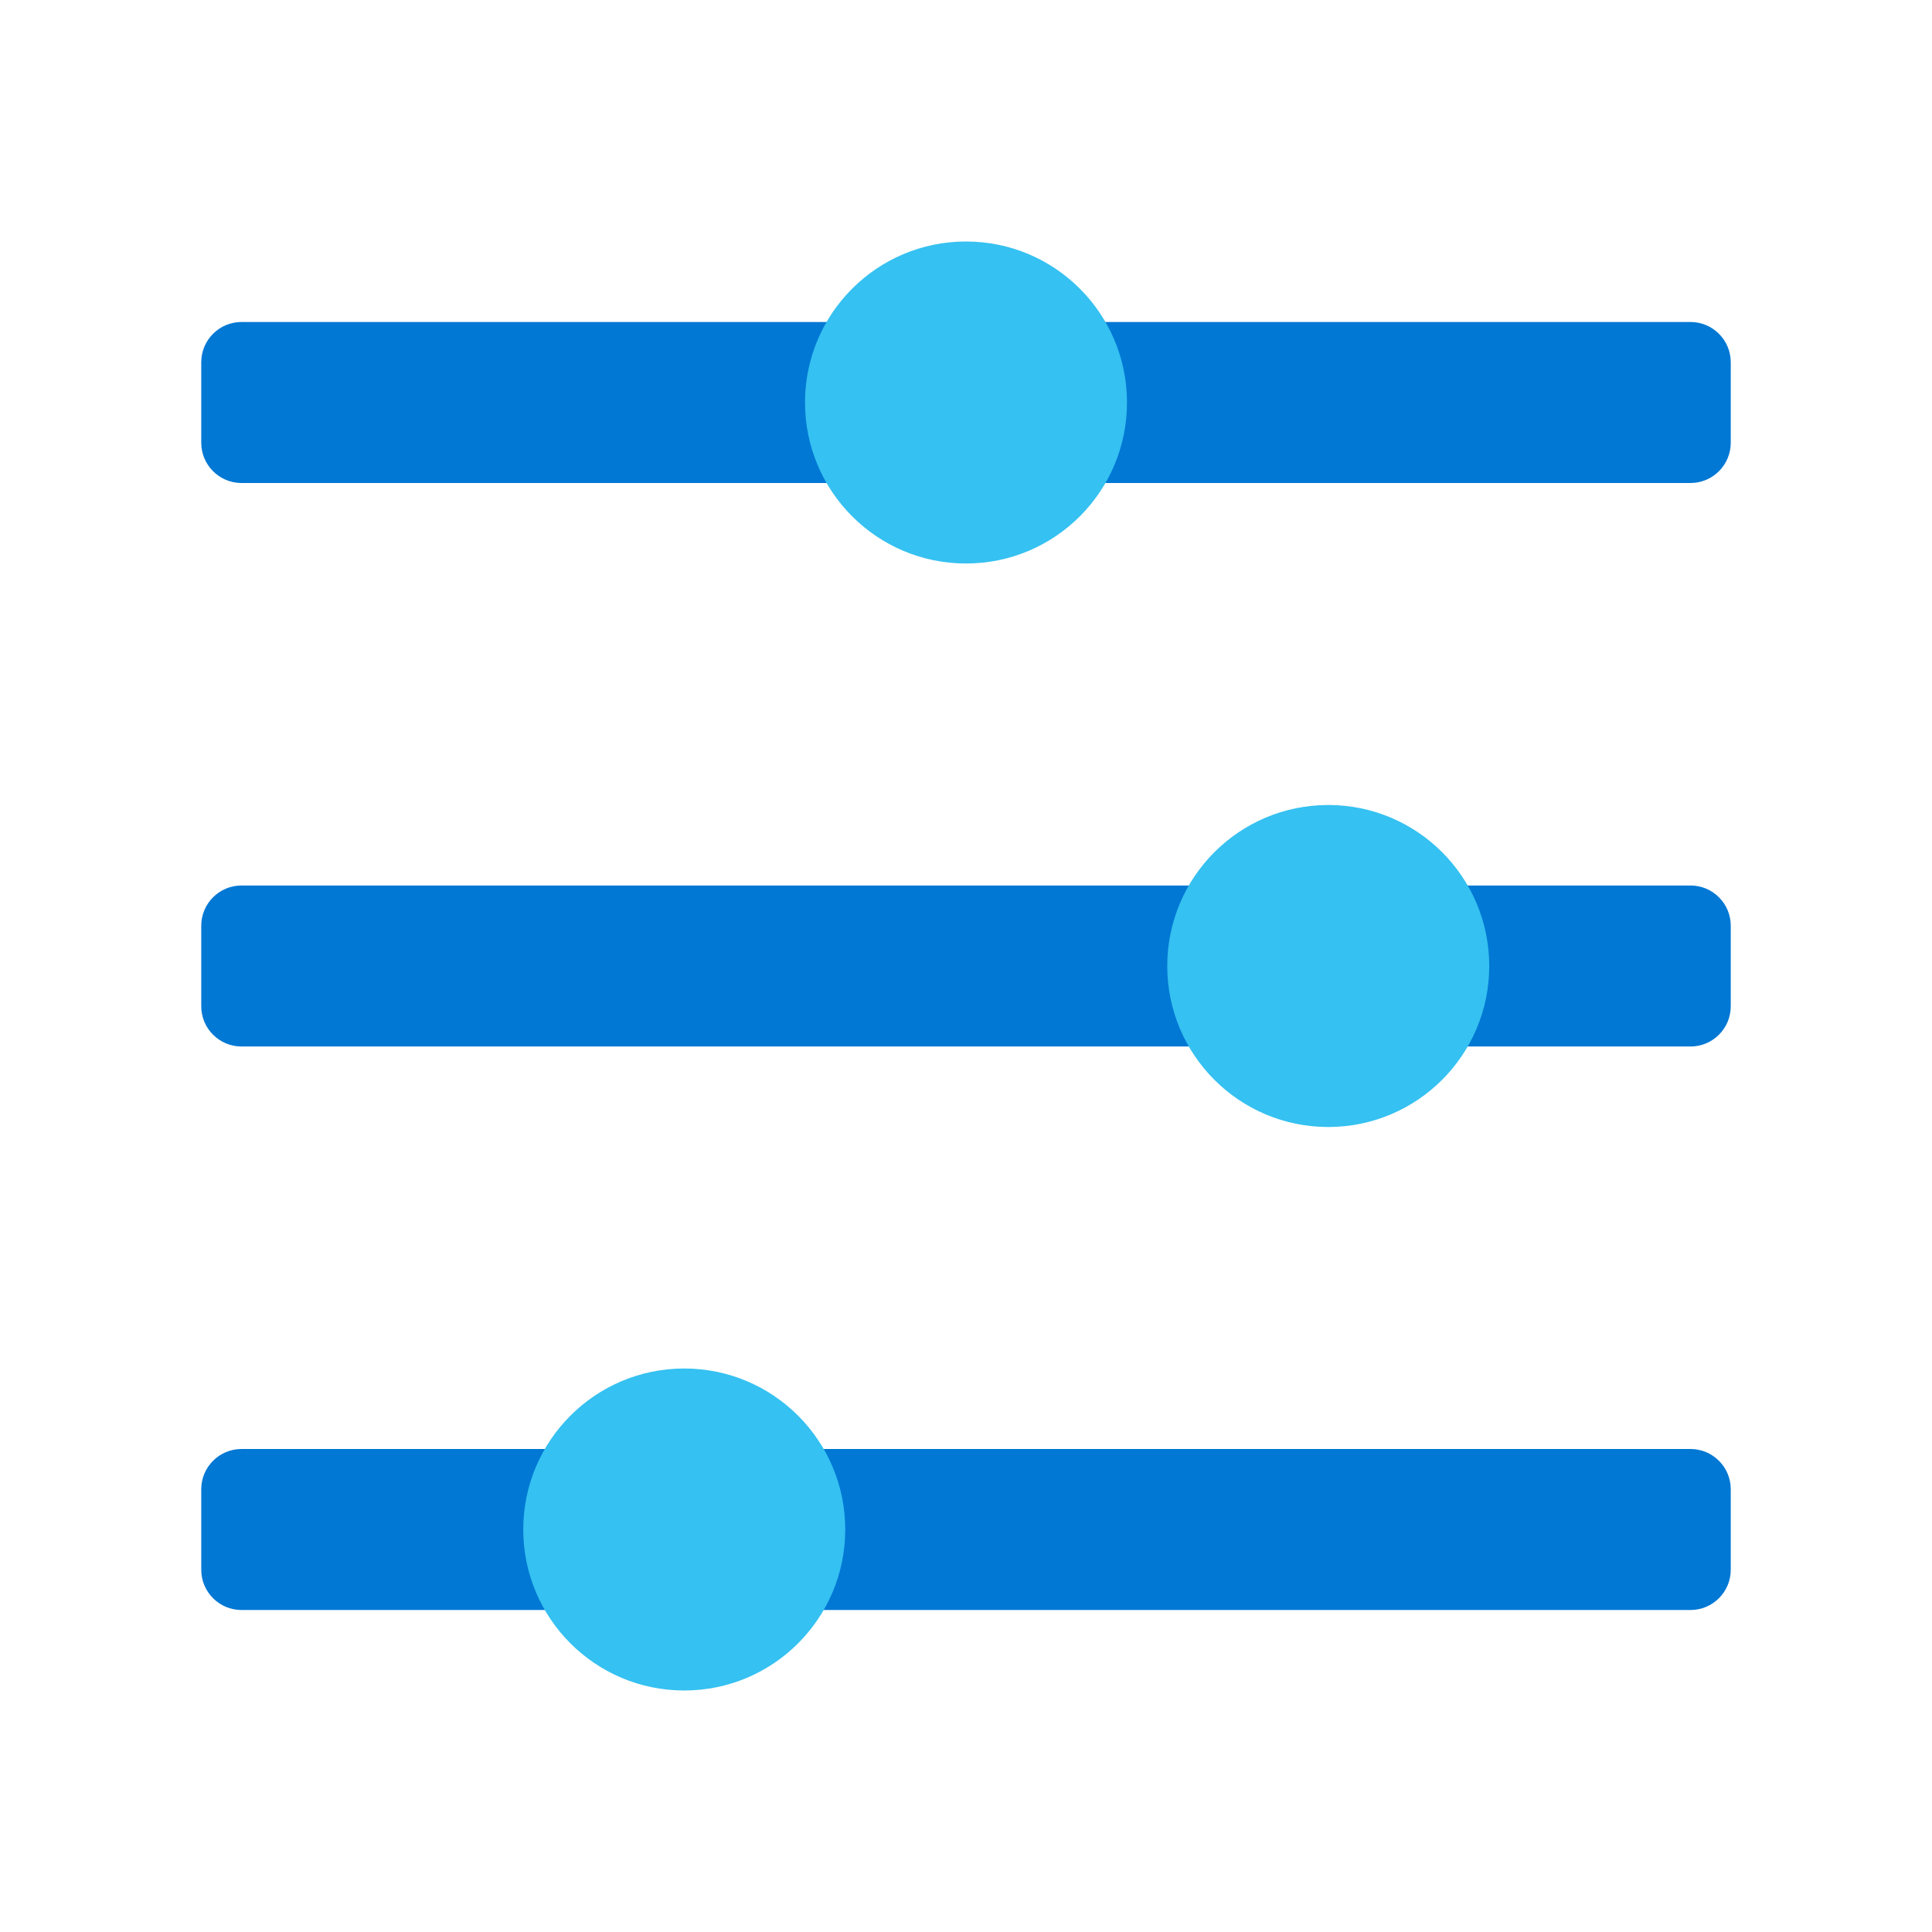
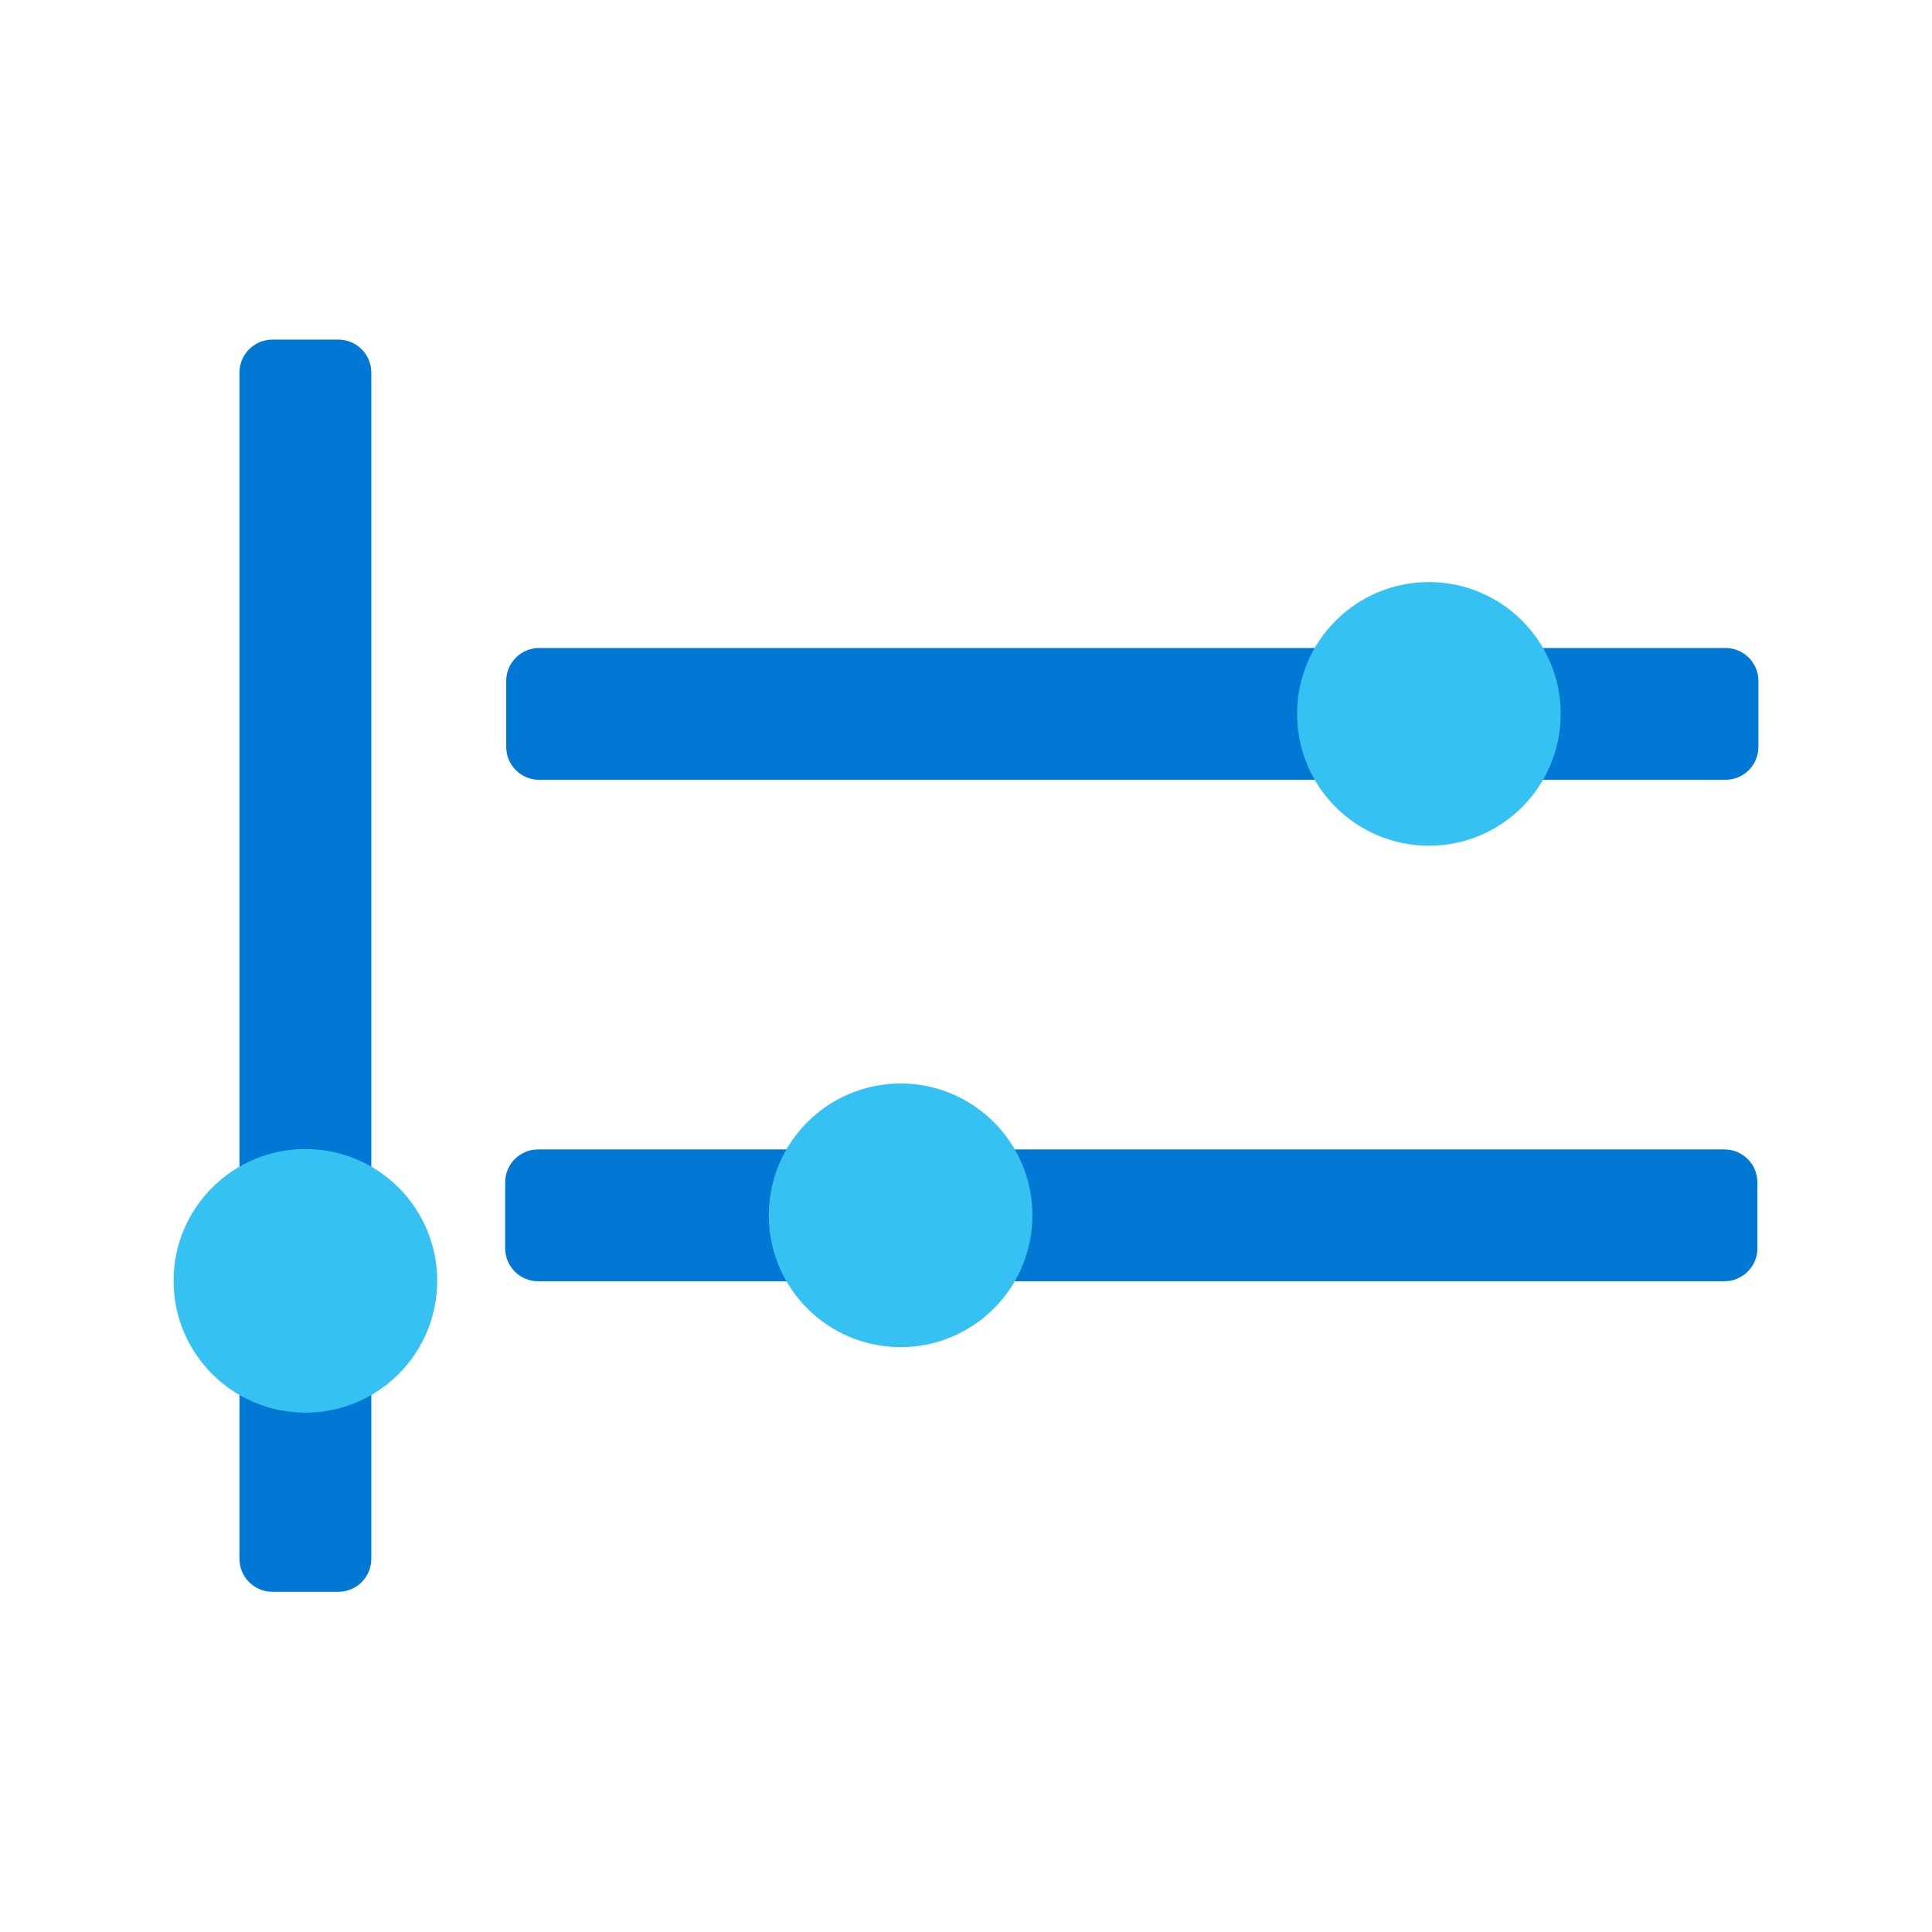
<svg xmlns="http://www.w3.org/2000/svg" xmlns:xlink="http://www.w3.org/1999/xlink" width="512px" height="512px" viewBox="0 0 512 512" version="1.1">
  <defs>
    <path d="M512 0L512 0L512 512L0 512L0 0L512 0Z" id="path_1" />
    <clipPath id="clip_1">
      <use xlink:href="#path_1" />
    </clipPath>
  </defs>
  <g id="Slider" clip-path="url(#clip_1)">
    <path d="M512 0L512 0L512 512L0 512L0 0L512 0Z" id="Slider" fill="none" stroke="none" />
-     <path d="M64 234.667L448 234.667C453.888 234.667 458.667 239.445 458.667 245.333L458.667 266.667C458.667 272.555 453.888 277.333 448 277.333L64 277.333C58.112 277.333 53.333 272.555 53.333 266.667L53.333 245.333C53.333 239.445 58.112 234.667 64 234.667L64 234.667Z" id="Shape" fill="#0078D4" stroke="none" />
-     <path d="M64 85.333L448 85.333C453.888 85.333 458.667 90.112 458.667 96L458.667 117.333C458.667 123.221 453.888 128 448 128L64 128C58.112 128 53.333 123.221 53.333 117.333L53.333 96C53.333 90.112 58.112 85.333 64 85.333L64 85.333Z" id="Shape" fill="#0078D4" stroke="none" />
-     <path d="M64 384L448 384C453.888 384 458.667 388.779 458.667 394.667L458.667 416C458.667 421.888 453.888 426.667 448 426.667L64 426.667C58.112 426.667 53.333 421.888 53.333 416L53.333 394.667C53.333 388.779 58.112 384 64 384L64 384Z" id="Shape" fill="#0078D4" stroke="none" />
-     <path d="M298.667 106.667C298.667 130.229 279.563 149.333 256 149.333C232.437 149.333 213.333 130.229 213.333 106.667C213.333 83.104 232.437 64 256 64C279.563 64 298.667 83.104 298.667 106.667M394.667 256C394.667 279.563 375.563 298.667 352 298.667C328.437 298.667 309.333 279.563 309.333 256C309.333 232.437 328.437 213.333 352 213.333C375.563 213.333 394.667 232.437 394.667 256M224 405.333C224 428.896 204.896 448 181.333 448C157.771 448 138.667 428.896 138.667 405.333C138.667 381.771 157.771 362.667 181.333 362.667C204.896 362.667 224 381.771 224 405.333" id="Shape" fill="#35C1F1" fill-rule="evenodd" stroke="none" />
+     <g id="Group-4" transform="translate(46 90)">
+       <g id="Group-3" transform="translate(88.14795 64.26013)">
+         <path d="M8.733 17.466L323.12 17.466C327.94 17.466 331.852 21.378 331.852 26.199L331.852 43.665C331.852 48.485 327.94 52.398 323.12 52.398L8.733 52.398C3.912 52.398 0 48.485 0 43.665L0 26.199C0 21.378 3.912 17.466 8.733 17.466L8.733 17.466Z" id="Shape" fill="#0078D4" stroke="none" />
+         <path d="M279.454 34.932C279.454 54.223 263.814 69.864 244.523 69.864C225.231 69.864 209.591 54.223 209.591 34.932C209.591 15.641 225.231 0 244.523 0C263.814 0 279.454 15.641 279.454 34.932" id="Shape-Path" fill="#35C1F1" fill-rule="evenodd" stroke="none" />
+       </g>
+       <g id="Group" transform="translate(87.87524 197.1425)">
+         <path d="M8.733 17.466L323.12 17.466C327.941 17.466 331.852 21.378 331.852 26.199L331.852 43.665C331.852 48.485 327.941 52.398 323.12 52.398L8.733 52.398C3.912 52.398 0 48.485 0 43.665L0 26.199C0 21.378 3.912 17.466 8.733 17.466L8.733 17.466Z" id="Shape" fill="#0078D4" stroke="none" />
+         <path d="M139.727 34.932C139.727 54.223 124.086 69.864 104.795 69.864C85.504 69.864 69.863 54.223 69.863 34.932C69.863 15.641 85.504 0 104.795 0C124.086 0 139.727 15.641 139.727 34.932" id="Shape-Path" fill="#35C1F1" fill-rule="evenodd" stroke="none" />
+       </g>
+       <g id="Group-2">
+         <path d="M52.398 8.733L52.398 323.113C52.398 327.934 48.485 331.846 43.665 331.846L26.199 331.846C21.379 331.846 17.466 327.934 17.466 323.113L17.466 8.733C17.466 3.912 21.379 -9.23379e-05 26.199 -9.21272e-05L43.665 -9.13638e-05C48.485 -9.11531e-05 52.398 3.912 52.398 8.733L52.398 8.733Z" id="Shape" fill="#0078D4" stroke="none" />
+         <path d="M69.864 249.435C69.864 268.726 54.223 284.367 34.932 284.367C15.641 284.367 0 268.726 0 249.435C0 230.144 15.641 214.503 34.932 214.503C54.223 214.503 69.864 230.144 69.864 249.435" id="Shape-Path" fill="#35C1F1" fill-rule="evenodd" stroke="none" />
+       </g>
+     </g>
  </g>
</svg>
